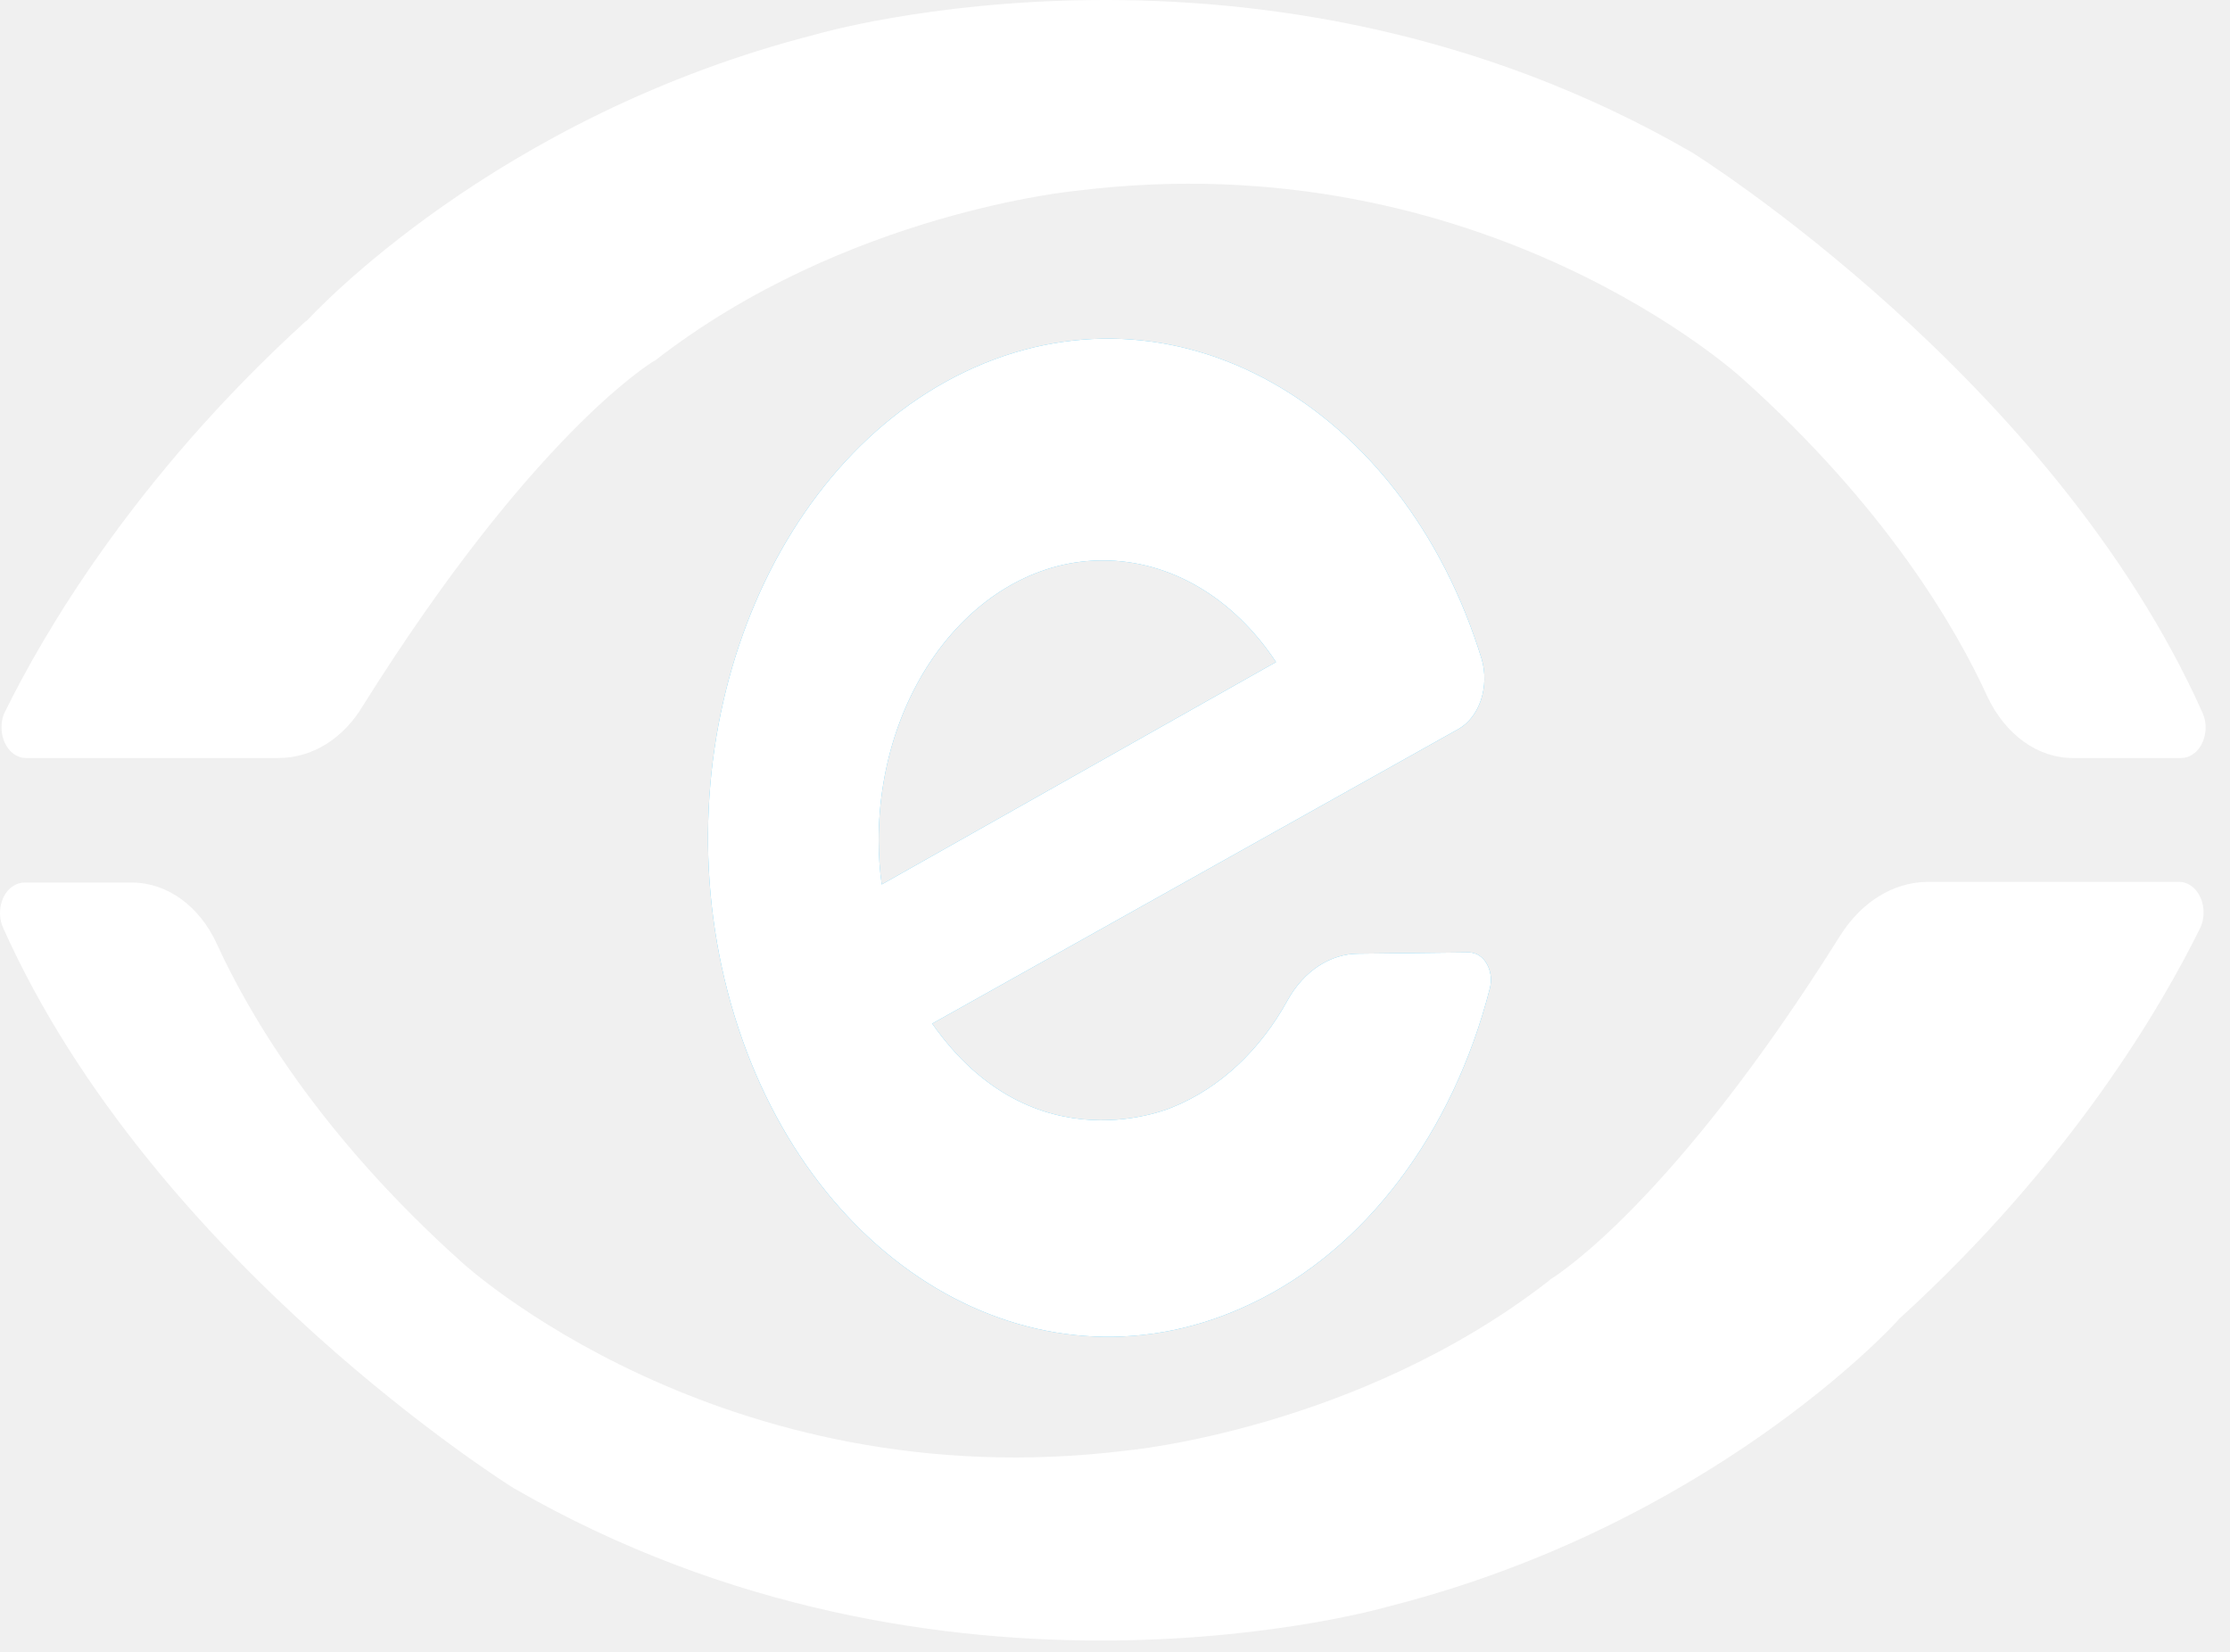
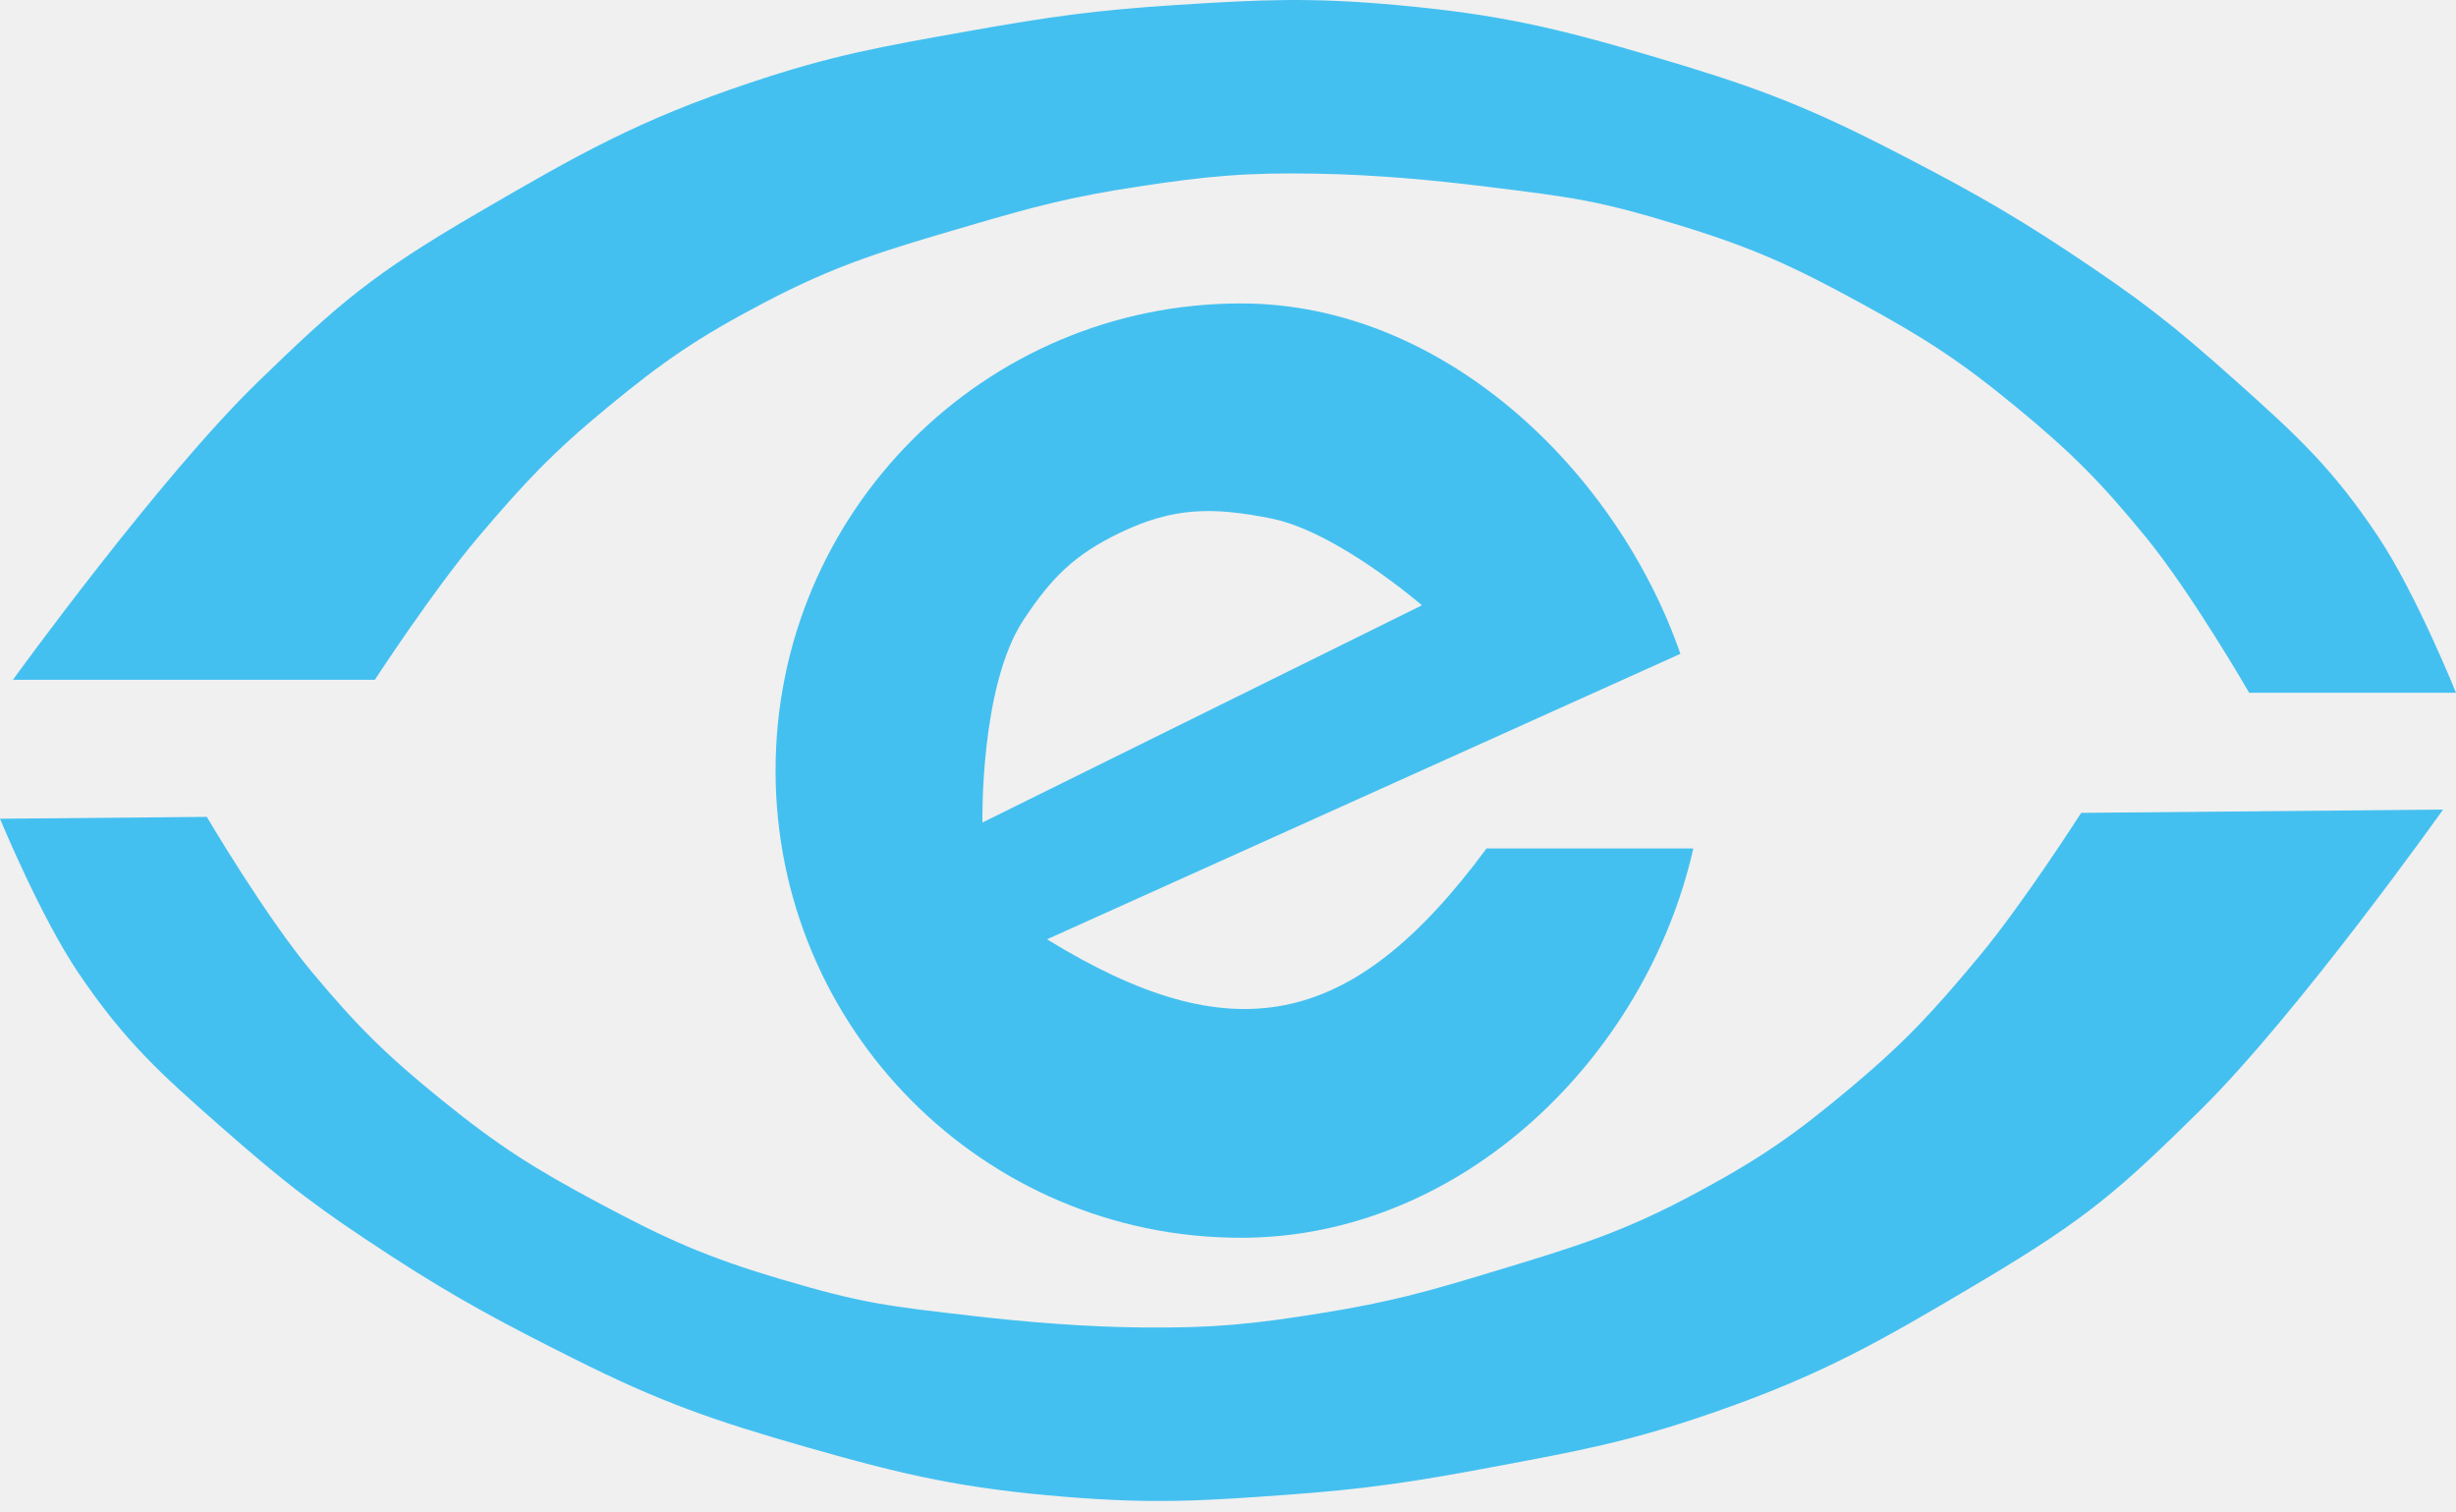
- <svg xmlns="http://www.w3.org/2000/svg" width="54" height="40" viewBox="0 0 54 40" fill="none">
-   <path d="M6.747 18.355H0.629C0.296 18.355 0.037 18.017 0.037 17.617C0.037 17.478 0.062 17.34 0.123 17.232C1.024 15.401 3.219 11.586 7.413 7.771H7.425C7.573 7.617 11.977 2.817 19.76 0.832C19.76 0.832 30.553 -2.337 40.976 3.694C40.976 3.694 49.697 9.125 53.336 17.263C53.496 17.617 53.385 18.078 53.101 18.263C53.015 18.325 52.916 18.355 52.818 18.355H50.19C49.339 18.355 48.562 17.786 48.13 16.878C47.365 15.201 45.663 12.278 42.197 9.171C42.197 9.171 35.931 3.401 26.088 4.617C26.088 4.617 20.488 5.125 15.85 8.74H15.838C15.714 8.817 12.89 10.555 8.795 17.078C8.314 17.894 7.549 18.355 6.747 18.355Z" fill="white" />
-   <path d="M46.65 21.355H52.768C53.101 21.355 53.36 21.694 53.36 22.094C53.36 22.232 53.336 22.355 53.274 22.479C52.373 24.309 50.178 28.125 45.984 31.94L45.972 31.956C45.799 32.156 41.383 36.925 33.649 38.894C33.649 38.894 22.869 42.063 12.433 36.032C12.433 36.032 3.713 30.602 0.074 22.463C-0.087 22.109 0.025 21.648 0.308 21.463C0.395 21.402 0.493 21.371 0.592 21.371H3.195C4.046 21.371 4.835 21.94 5.254 22.863C6.019 24.54 7.721 27.463 11.188 30.571C11.188 30.571 17.454 36.34 27.284 35.125C27.284 35.125 32.884 34.617 37.522 31.002L37.535 30.986C37.707 30.878 40.507 29.125 44.566 22.648C45.084 21.832 45.848 21.371 46.65 21.355Z" fill="white" />
-   <path d="M32.897 23.094C32.218 23.094 31.577 23.509 31.182 24.217C30.516 25.432 29.542 26.34 28.419 26.801C28.419 26.801 25.052 28.324 22.573 24.786L35.327 17.647C35.833 17.355 36.067 16.617 35.882 15.97C33.97 9.74 28.37 6.617 23.374 9.001C18.379 11.386 15.875 18.37 17.787 24.601C19.699 30.832 25.299 33.955 30.294 31.57C33.057 30.263 35.179 27.447 36.079 23.924C36.166 23.57 36.005 23.201 35.734 23.094C35.684 23.078 35.623 23.063 35.573 23.063L32.897 23.094ZM21.277 20.355C21.277 16.617 23.707 13.57 26.705 13.57C28.333 13.57 29.862 14.463 30.899 16.032L21.351 21.417C21.302 21.063 21.277 20.709 21.277 20.355Z" fill="#44C0F0" />
-   <path d="M32.897 23.094C32.218 23.094 31.577 23.509 31.182 24.217C30.516 25.432 29.542 26.34 28.419 26.801C28.419 26.801 25.052 28.324 22.573 24.786L35.327 17.647C35.833 17.355 36.067 16.617 35.882 15.97C33.97 9.74 28.37 6.617 23.374 9.001C18.379 11.386 15.875 18.37 17.787 24.601C19.699 30.832 25.299 33.955 30.294 31.57C33.057 30.263 35.179 27.447 36.079 23.924C36.166 23.57 36.005 23.201 35.734 23.094C35.684 23.078 35.623 23.063 35.573 23.063L32.897 23.094ZM21.277 20.355C21.277 16.617 23.707 13.57 26.705 13.57C28.333 13.57 29.862 14.463 30.899 16.032L21.351 21.417C21.302 21.063 21.277 20.709 21.277 20.355Z" fill="white" />
+ <svg xmlns="http://www.w3.org/2000/svg" width="65" height="40" viewBox="0 0 65 40" fill="none">
+   <path d="M0.342 17.99H9.921C9.921 17.99 11.479 15.601 12.658 14.212C13.883 12.769 14.619 11.982 16.079 10.778C17.568 9.55 18.478 8.929 20.184 8.031C22.206 6.966 23.467 6.614 25.658 5.97C27.368 5.468 28.343 5.209 30.105 4.94C31.959 4.657 33.02 4.56 34.895 4.597C36.37 4.625 37.877 4.758 39.342 4.94C41.631 5.225 42.268 5.293 44.474 5.97C46.419 6.568 47.476 7.053 49.263 8.031C50.955 8.956 51.879 9.55 53.368 10.778C54.828 11.982 55.59 12.747 56.789 14.212C58.012 15.707 59.526 18.334 59.526 18.334H65C65 18.334 63.943 15.708 62.947 14.212C61.738 12.397 60.808 11.543 59.184 10.091C57.467 8.557 56.654 7.929 54.737 6.657C53.035 5.529 51.764 4.84 49.947 3.91C47.649 2.732 46.264 2.238 43.789 1.506C41.175 0.733 39.661 0.377 36.947 0.132C34.685 -0.072 33.398 -0.013 31.131 0.132C28.982 0.27 27.779 0.441 25.658 0.819C23.36 1.228 22.055 1.45 19.842 2.193C16.895 3.181 15.346 4.062 12.658 5.627C9.836 7.269 8.97 8.031 6.842 10.091C4.226 12.624 0.342 17.99 0.342 17.99Z" fill="#44C0F0" />
+   <path d="M64.658 21.425L55.08 21.512C55.08 21.512 53.543 23.915 52.377 25.314C51.165 26.769 50.436 27.562 48.987 28.779C47.509 30.02 46.605 30.649 44.907 31.563C42.895 32.646 41.637 33.01 39.452 33.673C37.745 34.191 36.773 34.459 35.014 34.744C33.163 35.044 32.103 35.15 30.227 35.131C28.752 35.115 27.243 34.997 25.777 34.828C23.486 34.563 22.848 34.502 20.637 33.844C18.686 33.264 17.624 32.788 15.829 31.827C14.129 30.917 13.199 30.331 11.699 29.117C10.228 27.926 9.46 27.168 8.247 25.714C7.011 24.23 5.473 21.618 5.473 21.618L1.19068e-06 21.667C1.19068e-06 21.667 1.08 24.283 2.09 25.77C3.315 27.573 4.252 28.419 5.89 29.856C7.62 31.375 8.439 31.995 10.368 33.25C12.079 34.363 13.357 35.04 15.182 35.954C17.49 37.111 18.879 37.593 21.361 38.302C23.982 39.051 25.499 39.393 28.215 39.614C30.479 39.797 31.765 39.727 34.031 39.561C36.179 39.404 37.38 39.222 39.498 38.825C41.791 38.395 43.095 38.161 45.301 37.398C48.239 36.383 49.78 35.488 52.454 33.899C55.261 32.231 56.12 31.462 58.23 29.382C60.822 26.826 64.658 21.425 64.658 21.425Z" fill="#44C0F0" />
+   <path d="M32.842 8.03C38.222 8.03 42.796 12.476 44.473 17.303L27.711 24.858C32.585 27.854 35.761 27.303 39.342 22.454H44.815C43.571 27.96 38.703 32.757 32.842 32.757C26.04 32.757 20.526 27.221 20.526 20.394C20.526 13.566 26.04 8.03 32.842 8.03ZM33.634 13.719C32.093 13.414 31.061 13.416 29.636 14.102C28.445 14.676 27.84 15.27 27.091 16.401C25.928 18.157 26.001 21.761 26.001 21.767L37.632 16.019C37.632 16.019 35.382 14.065 33.634 13.719Z" fill="#44C0F0" />
</svg>
